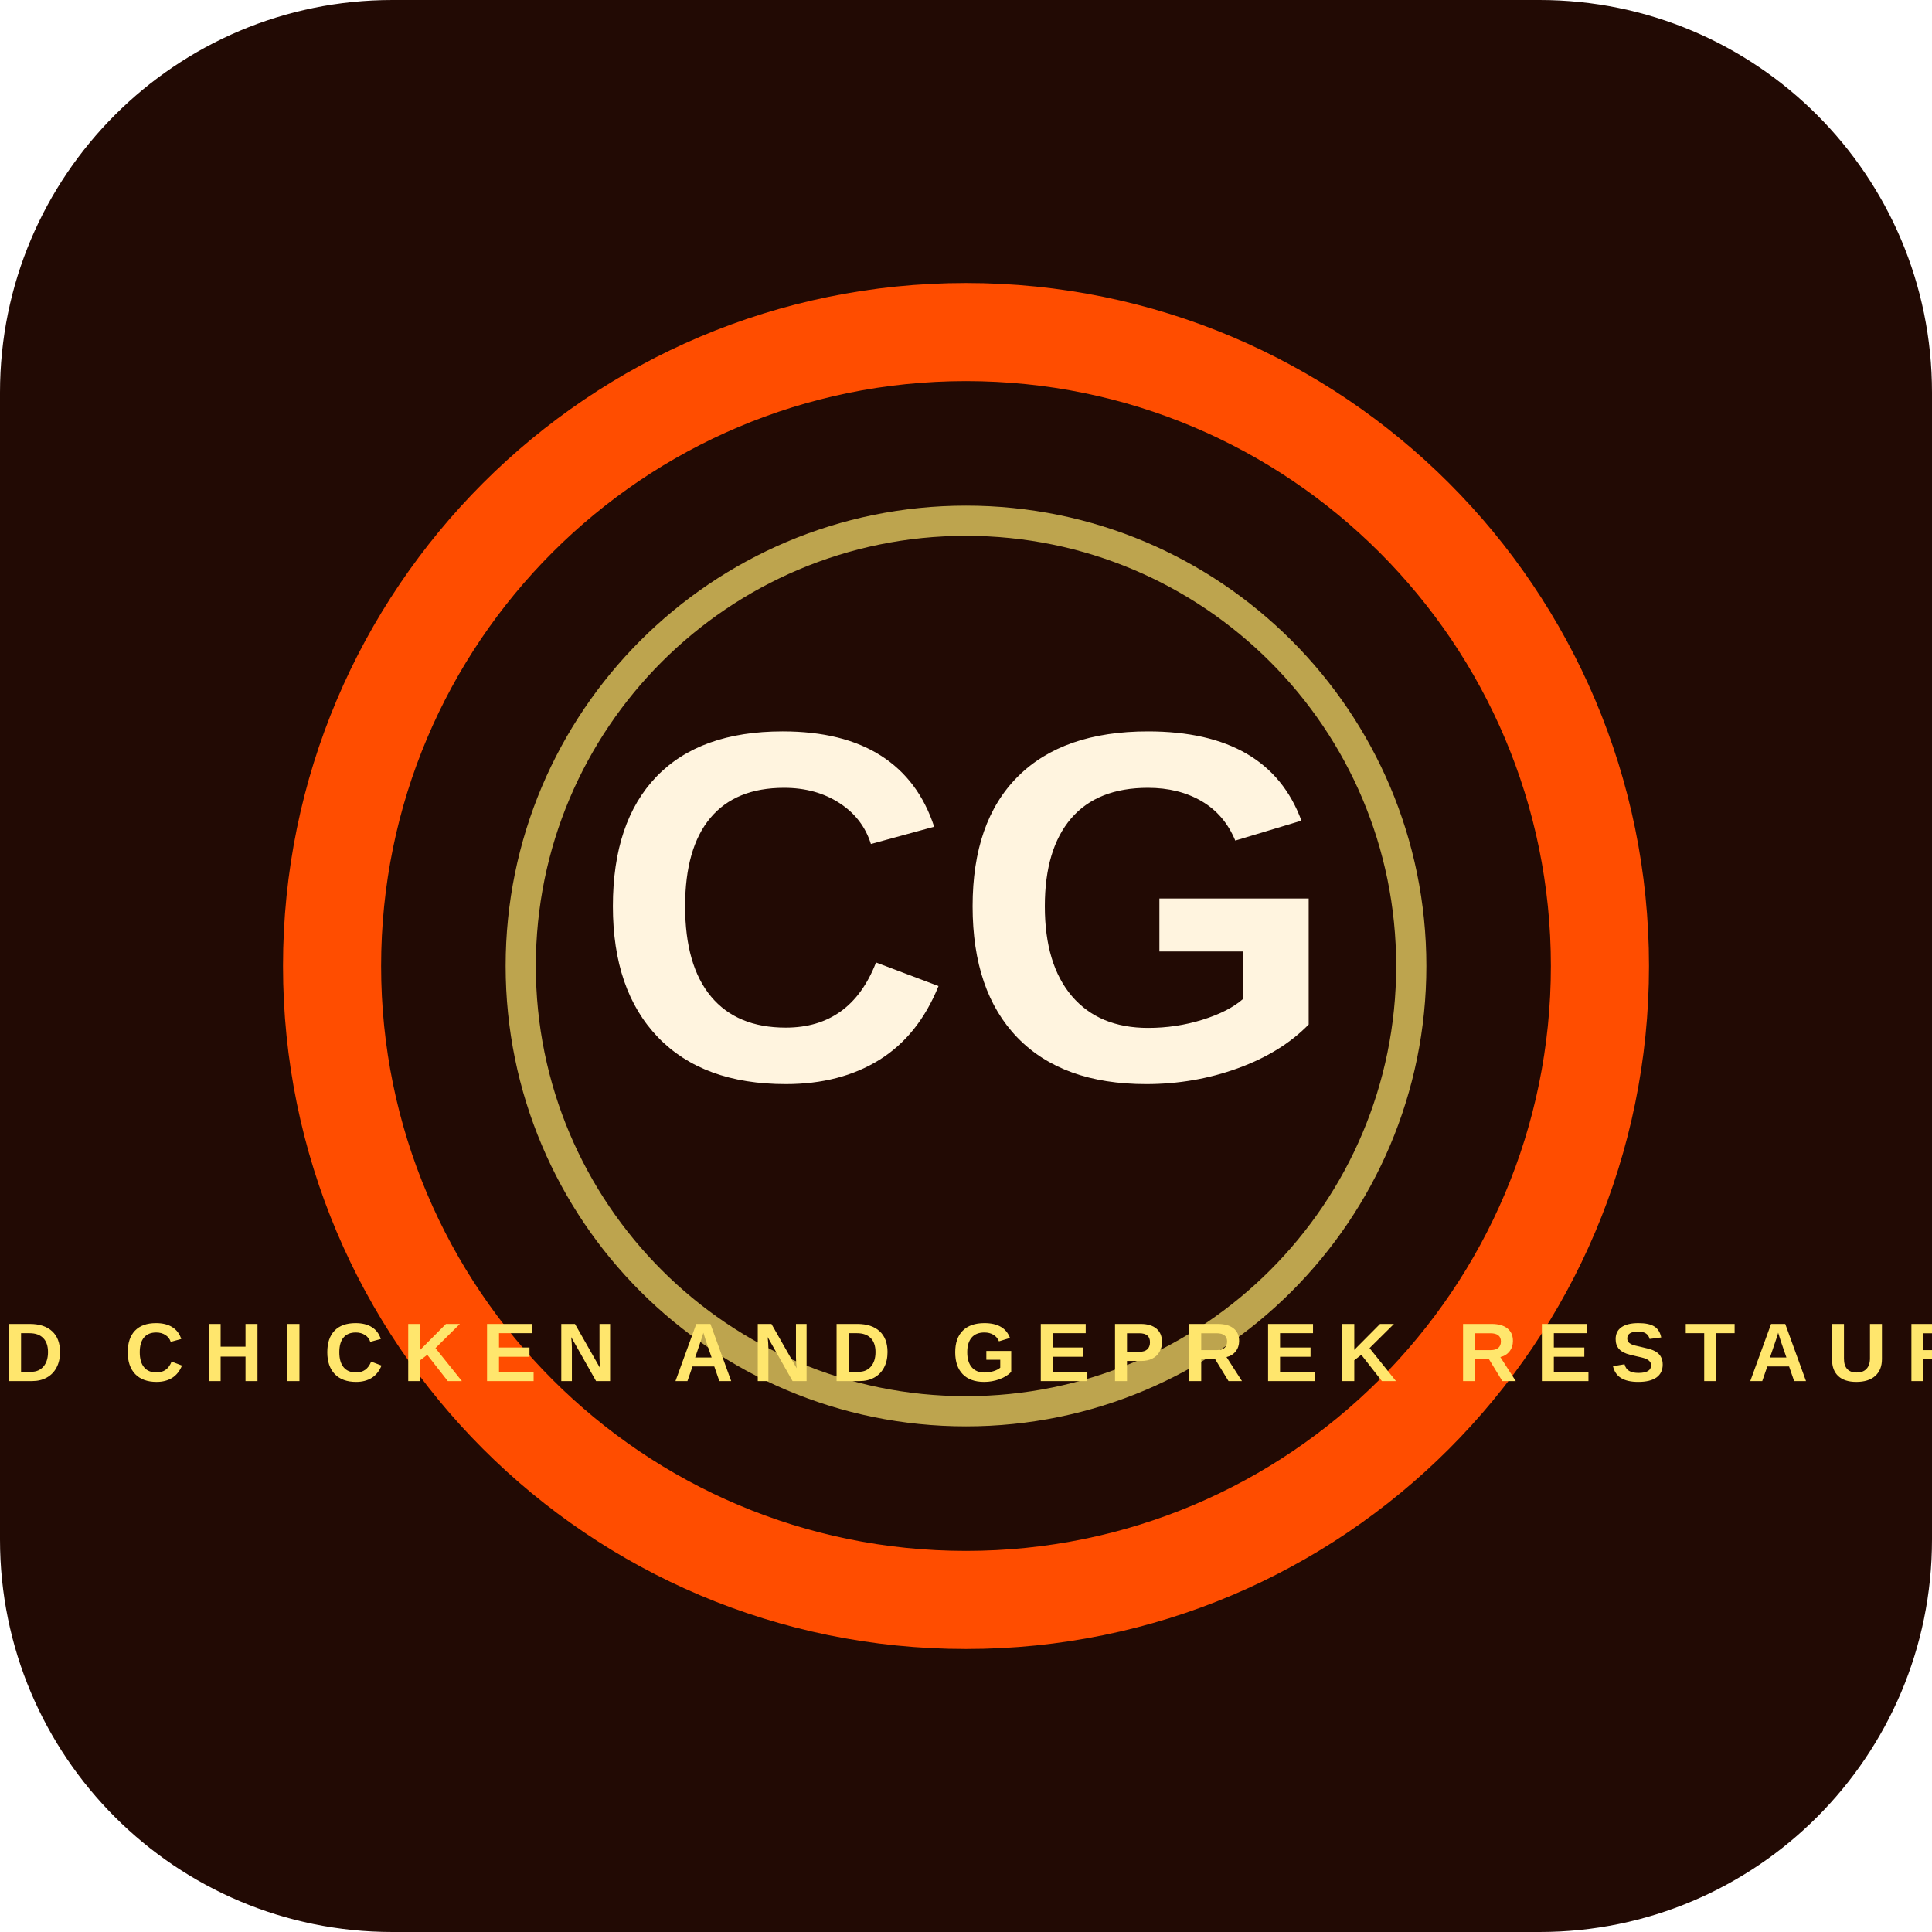
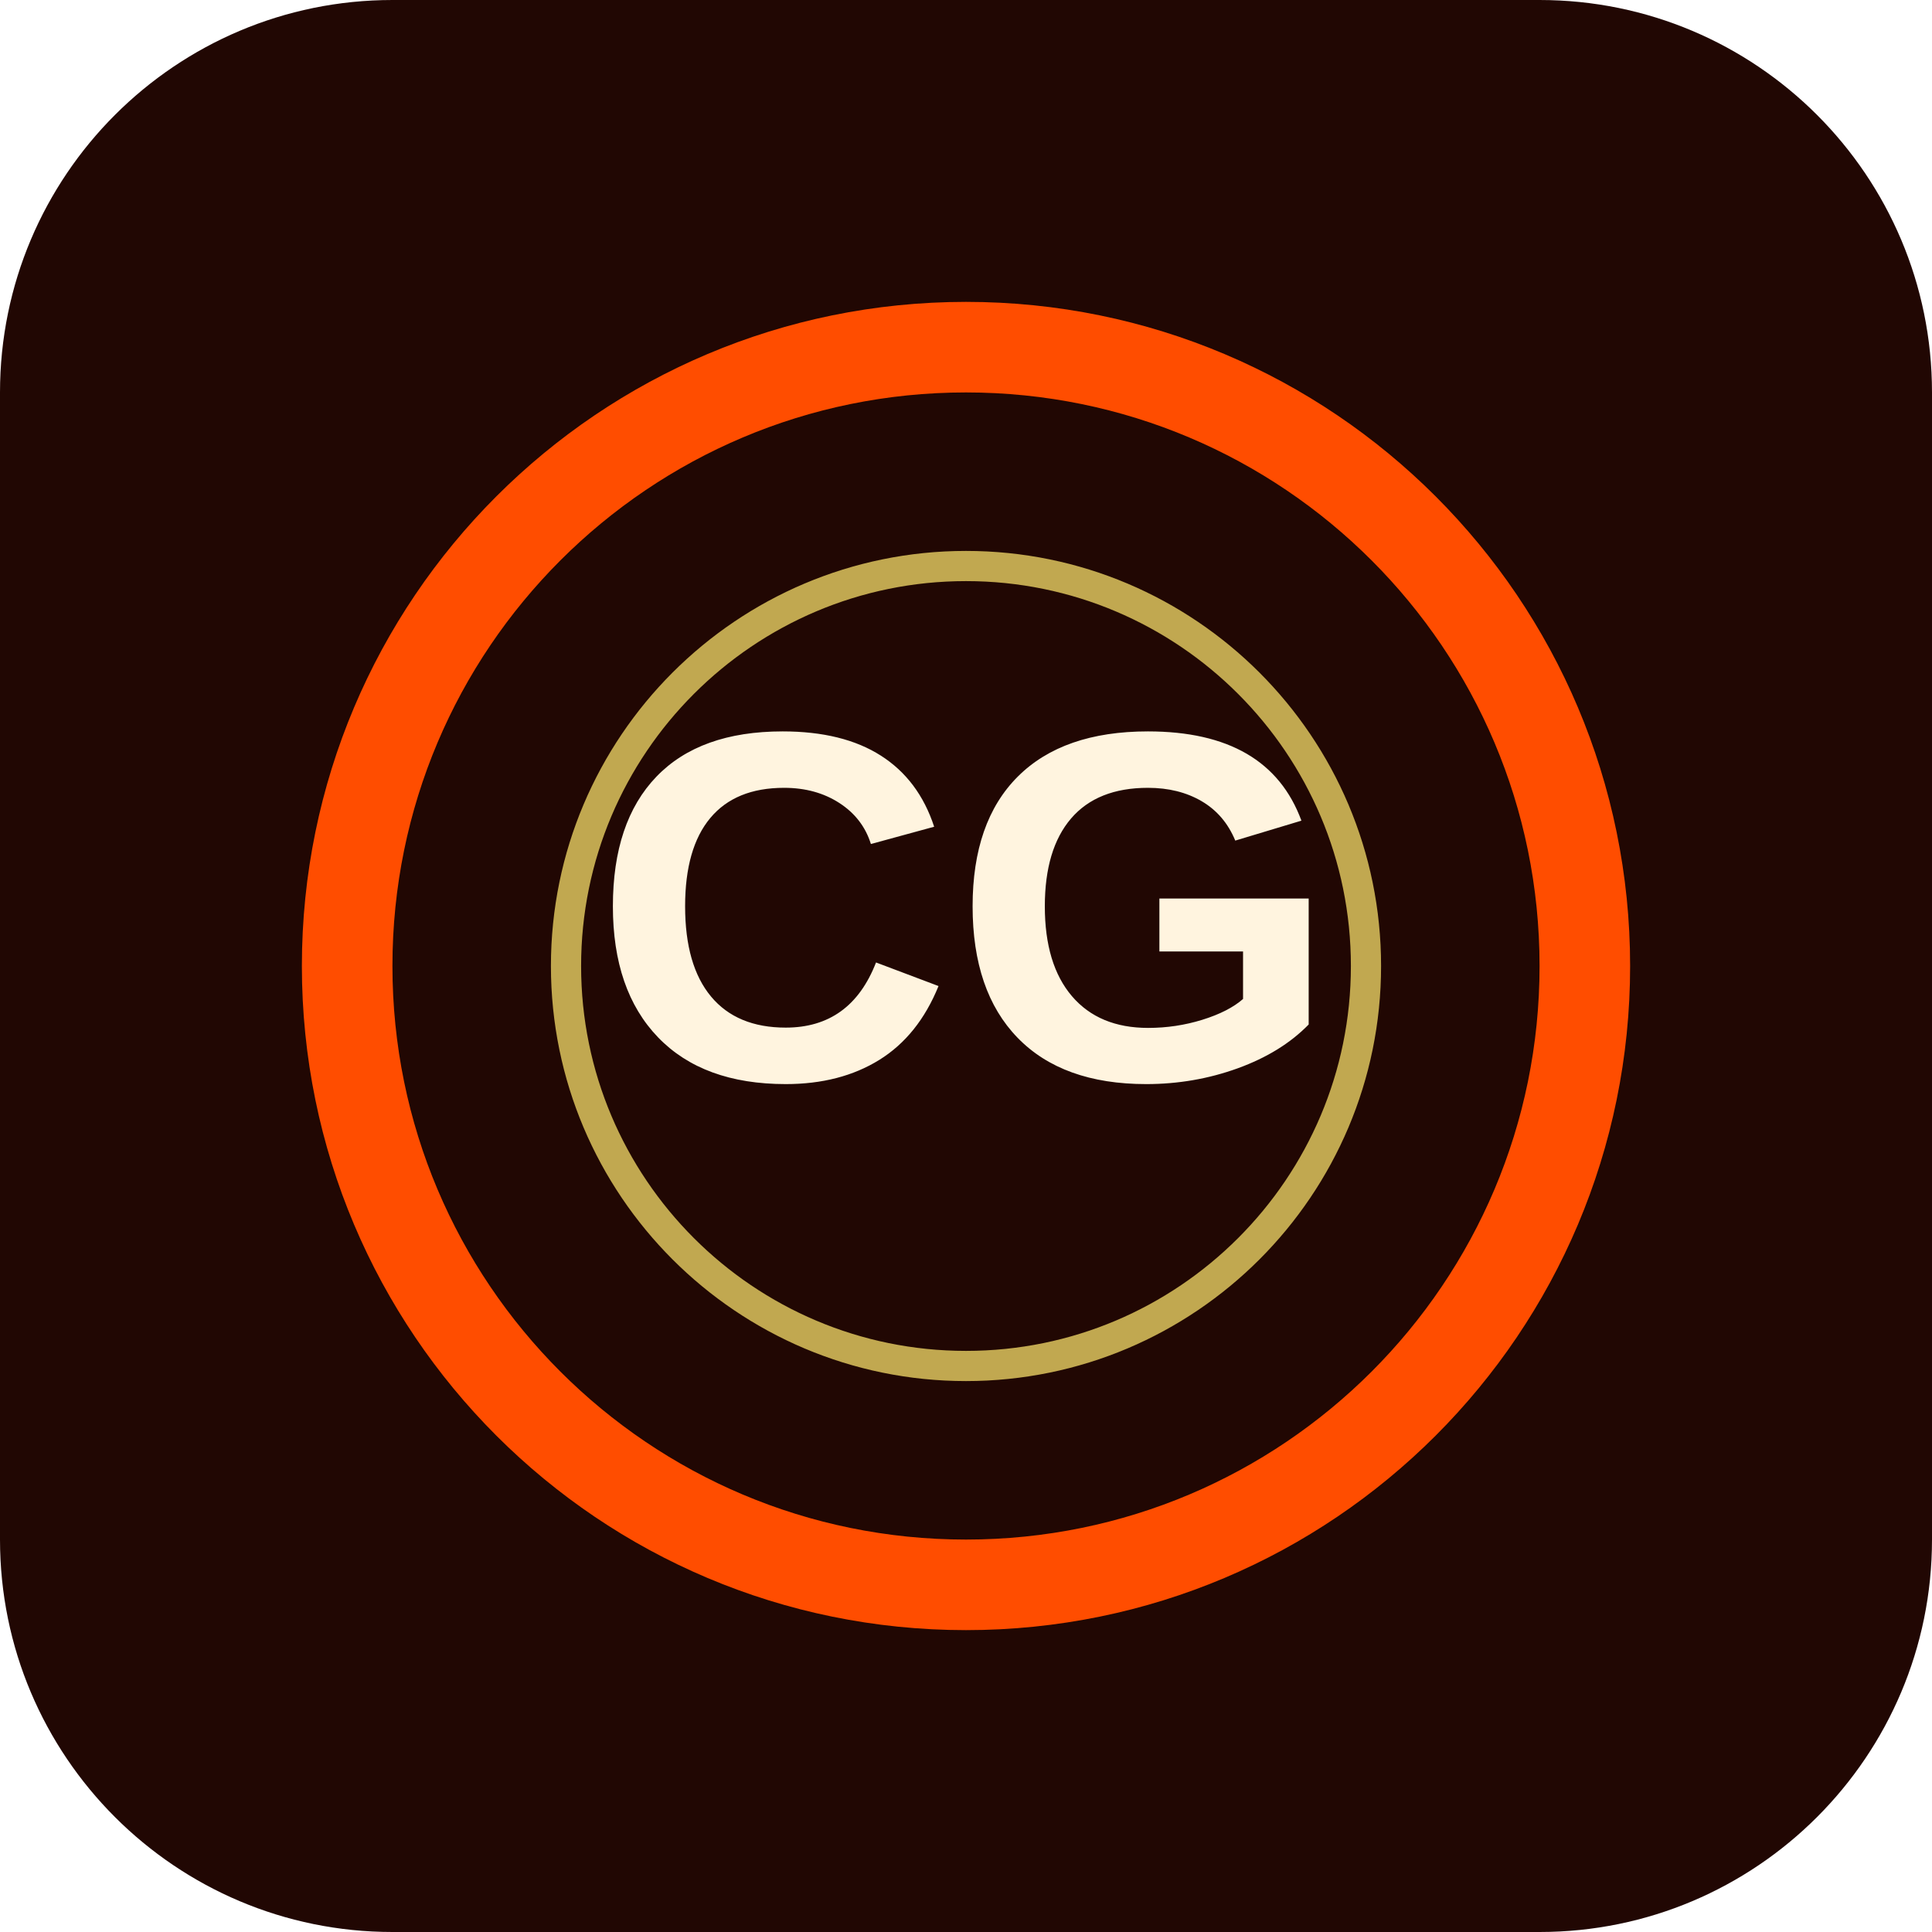
<svg xmlns="http://www.w3.org/2000/svg" width="512" height="512" viewBox="0 0 512 512" role="img" aria-label="Caneyo Geprek Express logo">
-   <rect width="512" height="512" rx="104" fill="#220a04" />
-   <circle cx="256" cy="256" r="168" fill="none" stroke="#ff4d00" stroke-width="26" />
-   <circle cx="256" cy="256" r="118" fill="none" stroke="#ffe66d" stroke-width="8" opacity=".7" />
+   <rect width="512" height="512" rx="104" fill="#210703" />
+   <path d="M92 256c0-90.6 73.4-164 164-164s164 73.4 164 164-73.4 164-164 164S92 346.6 92 256Z" fill="none" stroke="#ff4d00" stroke-width="24" />
+   <path d="M150 256c0-58.5 47.5-106 106-106s106 47.5 106 106-47.5 106-106 106-106-47.5-106-106Z" fill="none" stroke="#ffe66d" stroke-width="8" opacity=".72" />
  <text x="256" y="286" text-anchor="middle" font-family="Arial, Helvetica, sans-serif" font-size="132" font-weight="900" fill="#fff4df">CG</text>
-   <text x="256" y="366" text-anchor="middle" font-family="Arial, Helvetica, sans-serif" font-size="22" font-weight="800" fill="#ffe66d" letter-spacing="5">FRIED CHICKEN AND GEPREK RESTAURANT</text>
</svg>
